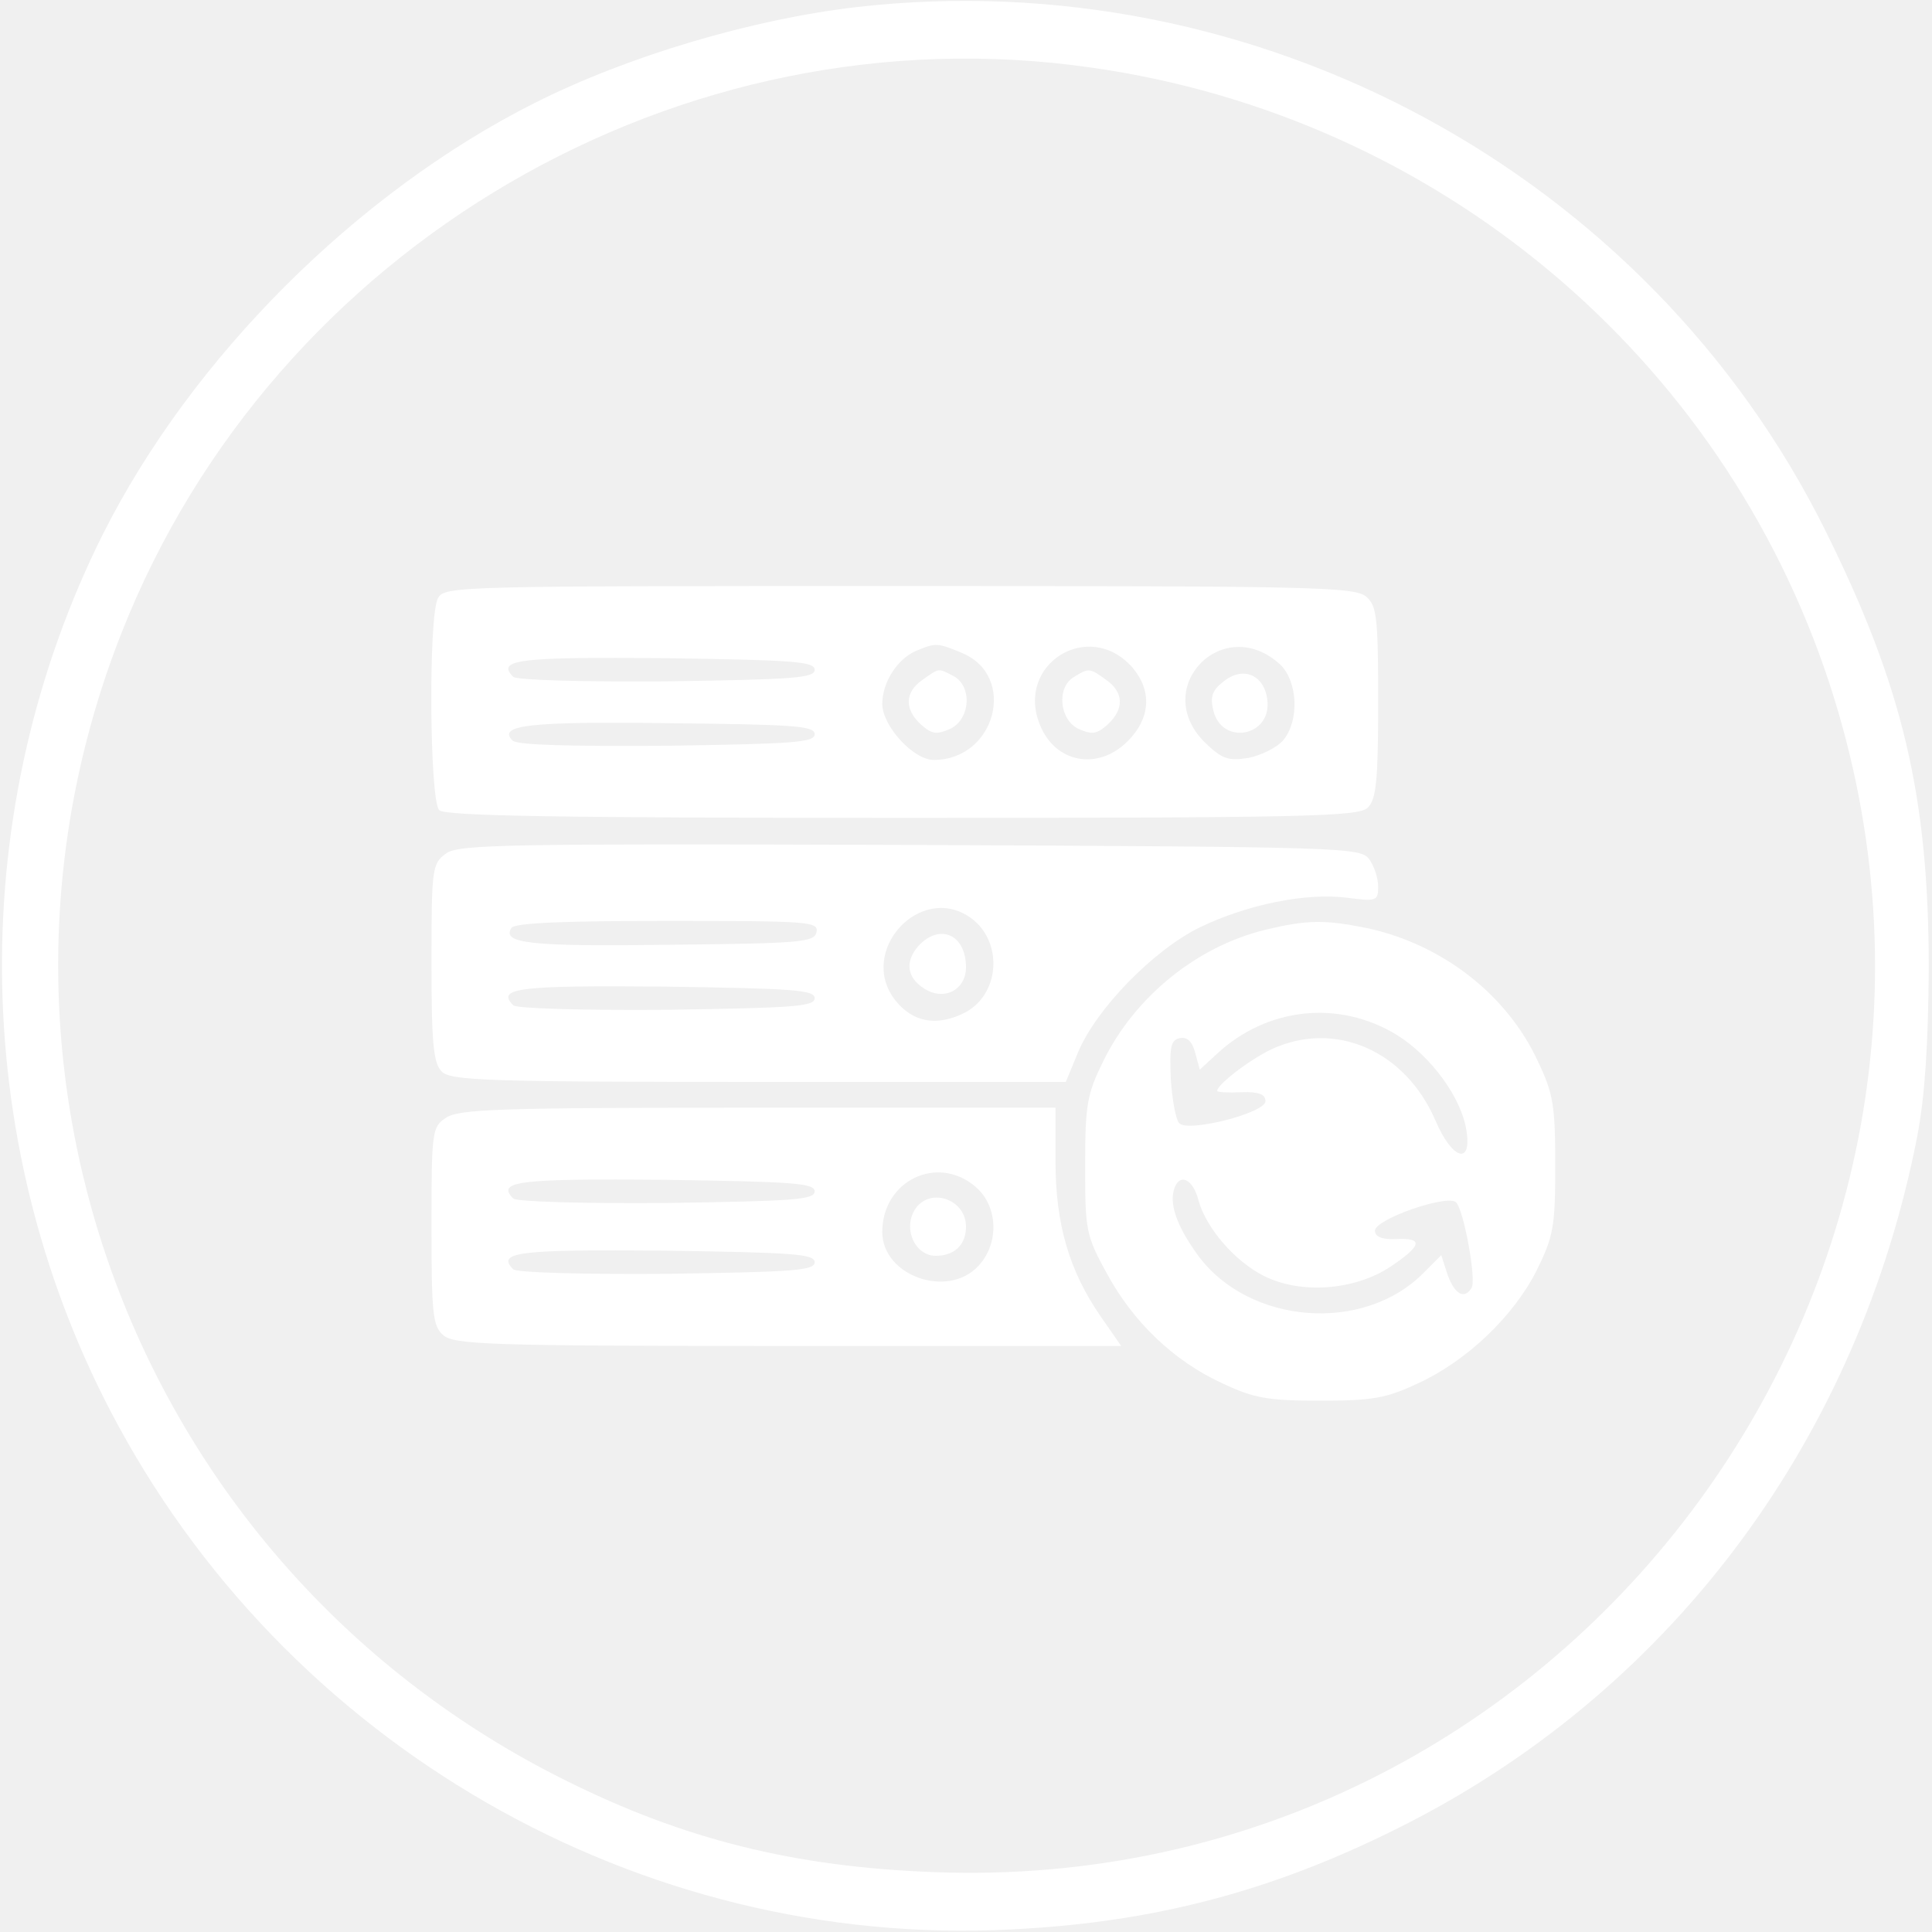
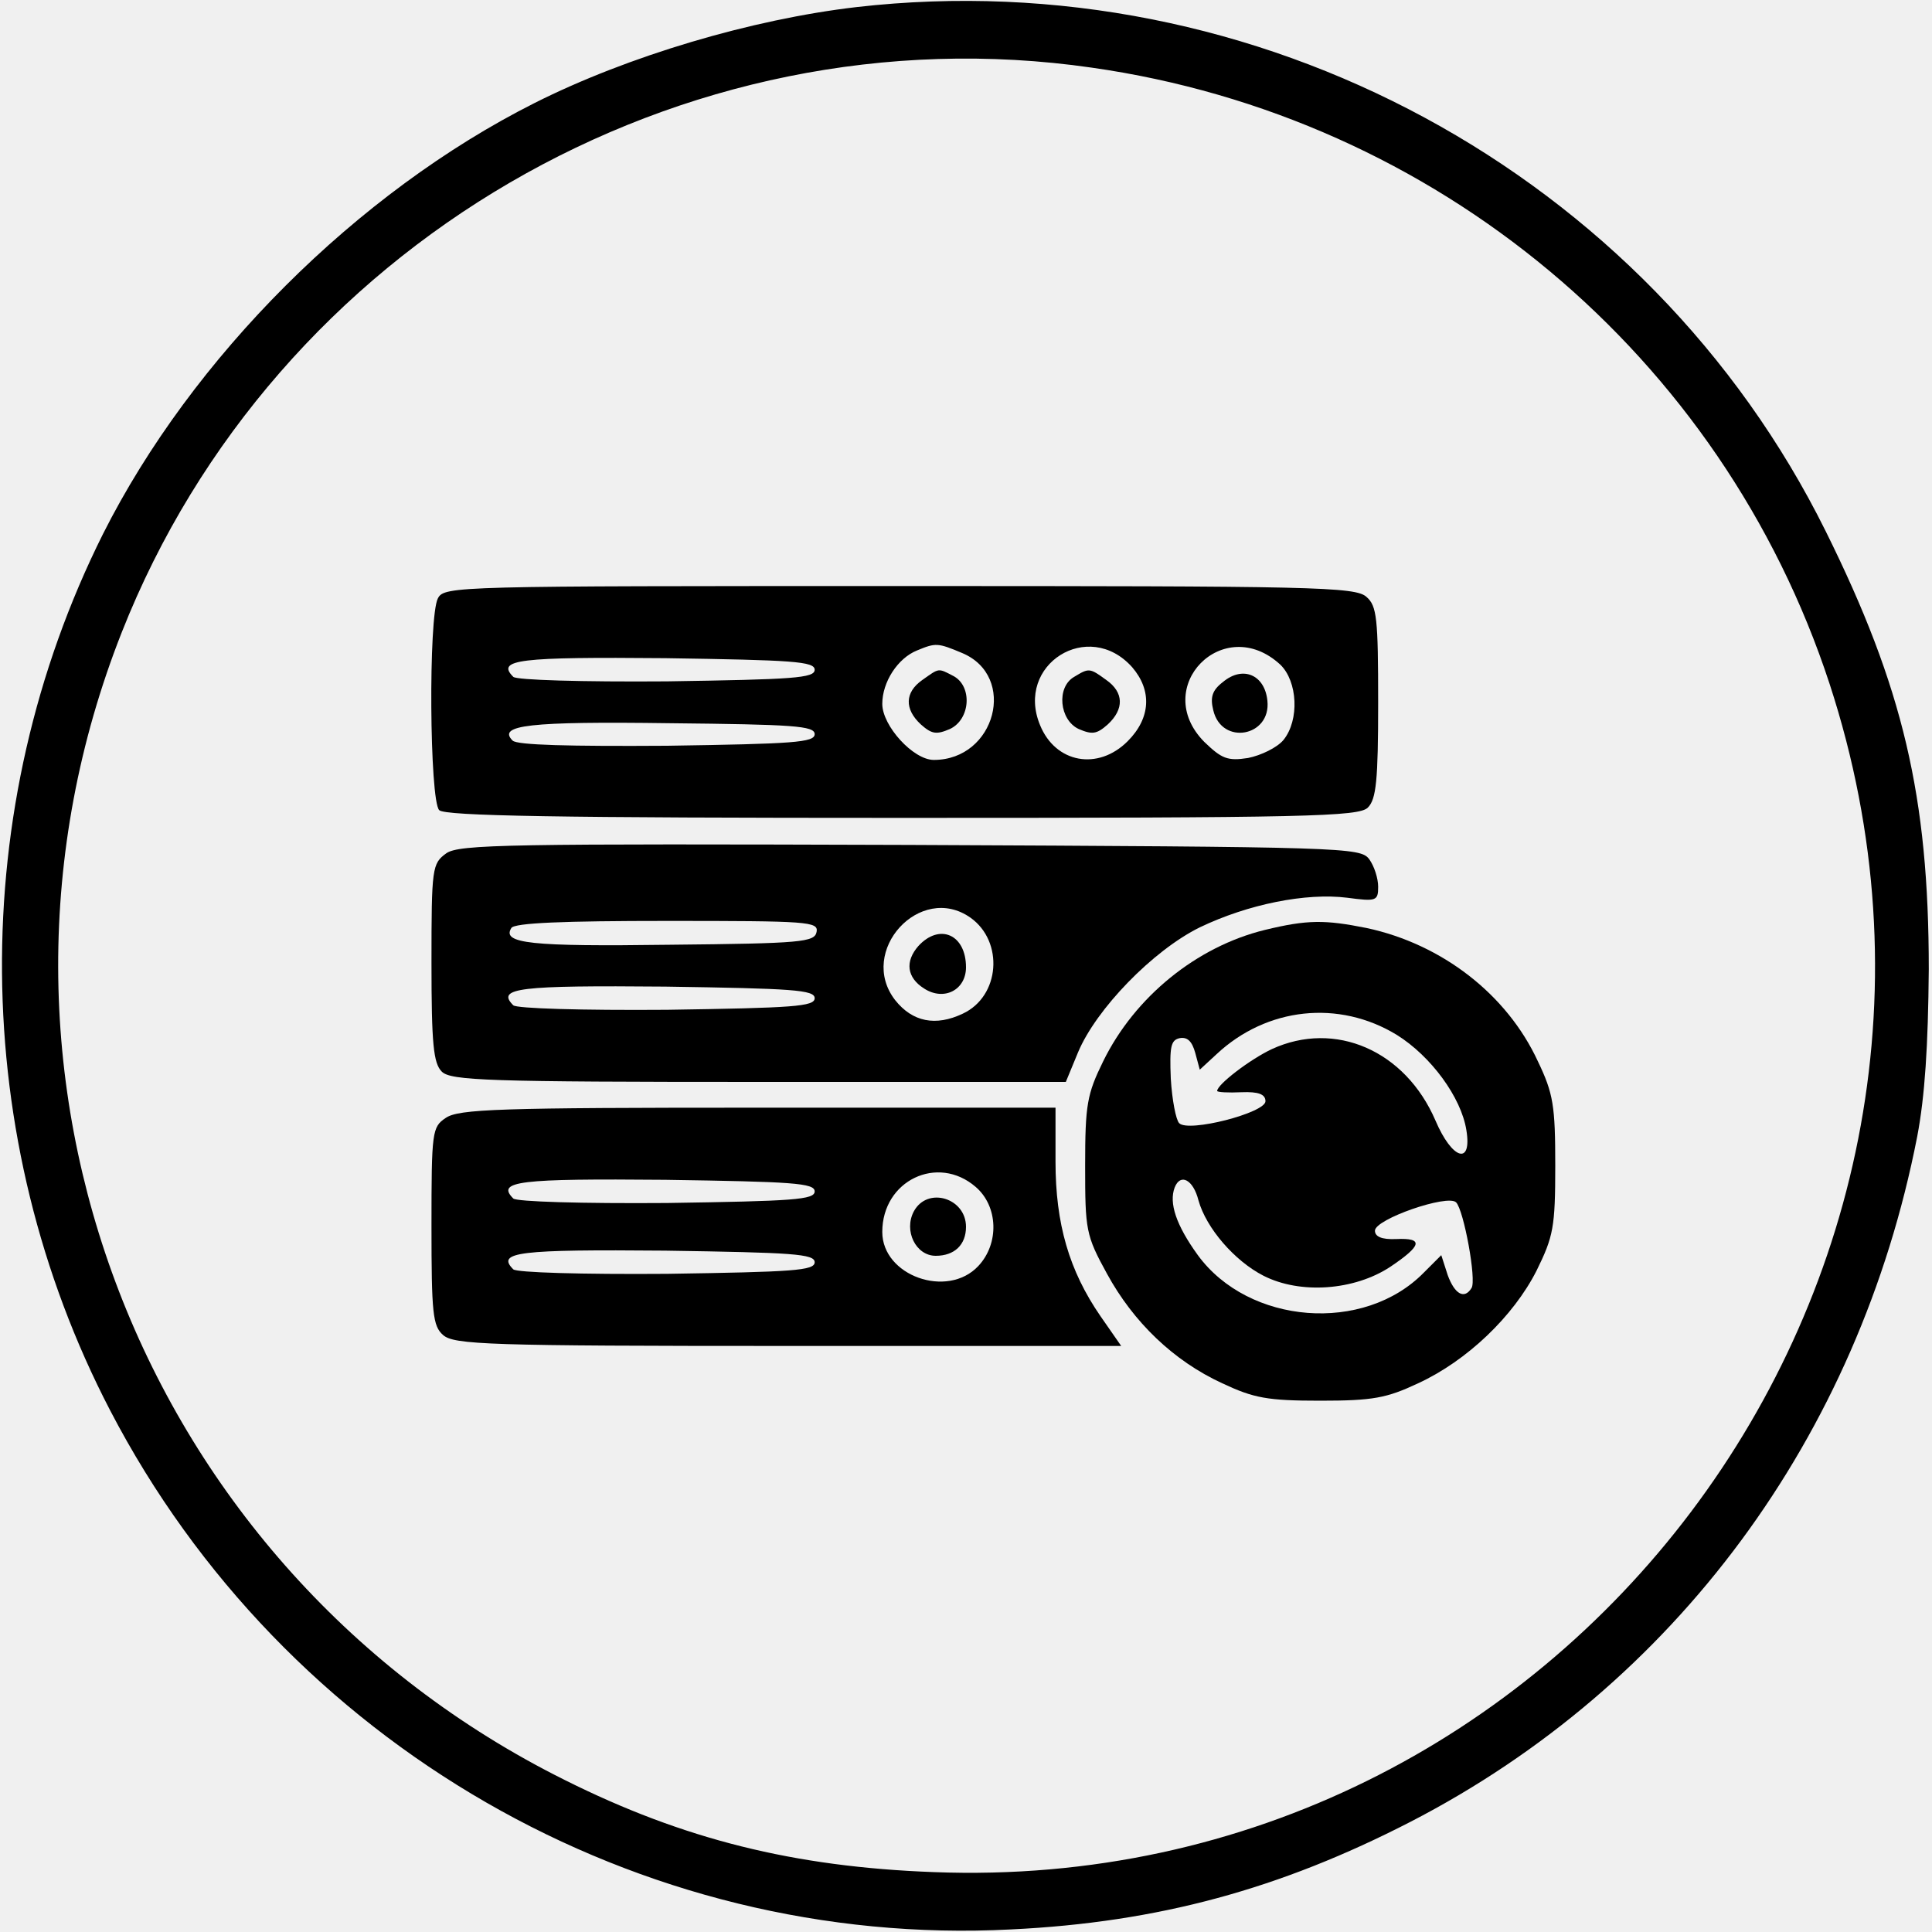
<svg xmlns="http://www.w3.org/2000/svg" className="bg-white dark:bg-black fill-current text-black dark:text-white rounded-full" width="50" height="50" viewBox="0 0 300 300" preserveAspectRatio="xMidYMid meet">
-   <g transform="translate(0,300) scale(0.1,-0.1)" fill="#FFFFFF" stroke="none">
+   <g transform="translate(0,300) scale(0.1,-0.1)" fill="#000000" stroke="none">
    <path d="M1330 2989 c-163 -19 -355 -76 -500 -149 -276 -139 -532 -395 -670    -669 -213 -426 -209 -938 11 -1361 270 -519 821 -836 1399 -806 229 11 418 63    620 167 411 212 696 598 787 1064 12 63 17 141 18 260 0 268 -40 438 -160 680    -276 557 -884 885 -1505 814z m365 -94 c535 -76 979 -447 1146 -957 304 -930    -414 -1883 -1391 -1845 -217 8 -389 51 -573 143 -659 328 -957 1100 -688 1782    237 601 868 969 1506 877z" />
    <path d="M680 2071 c-15 -28 -13 -314 2 -329 9 -9 183 -12 719 -12 630 0 709    2 723 16 13 13 16 42 16 163 0 131 -2 150 -18 164 -17 16 -82 17 -725 17 -688    0 -707 0 -717 -19z m814 -85 c86 -36 52 -166 -44 -166 -32 0 -80 53 -80 87 0    34 24 71 54 83 29 12 32 12 70 -4z m264 -22 c31 -36 29 -79 -7 -115 -46 -46    -112 -34 -136 25 -39 94 75 166 143 90z m230 4 c27 -26 30 -86 5 -117 -10 -12    -35 -24 -55 -28 -32 -5 -41 -1 -68 25 -84 85 30 201 118 120z m-723 -8 c0 -13    -33 -15 -229 -18 -133 -1 -234 2 -239 7 -27 27 9 31 236 29 198 -3 232 -5 232    -18z m0 -100 c0 -13 -33 -15 -229 -18 -152 -1 -233 1 -240 8 -24 24 25 30 244    27 192 -2 225 -4 225 -17z" />
    <path d="M1432 1944 c-27 -19 -28 -45 -2 -69 17 -15 24 -16 45 -7 32 15 35 66    6 82 -25 13 -22 13 -49 -6z" />
    <path d="M1668 1949 c-28 -16 -23 -67 7 -81 21 -9 28 -8 45 7 26 24 25 50 -2    69 -26 19 -27 19 -50 5z" />
    <path d="M1899 1941 c-17 -13 -20 -24 -15 -44 13 -55 90 -41 84 15 -4 40 -38    55 -69 29z" />
    <path d="M693 1675 c-22 -16 -23 -22 -23 -170 0 -126 3 -156 16 -169 14 -14    72 -16 492 -16 l477 0 19 46 c28 67 116 158 189 194 75 36 165 54 229 46 45    -6 48 -5 48 17 0 13 -6 32 -14 43 -14 18 -35 19 -713 22 -622 2 -700 1 -720    -13z m814 -100 c52 -37 46 -122 -12 -149 -42 -20 -78 -13 -105 21 -59 76 39    183 117 128z m-239 -22 c-3 -16 -23 -18 -228 -20 -217 -3 -261 2 -246 26 5 8    81 11 242 11 219 0 235 -1 232 -17z m-3 -103 c0 -13 -33 -15 -229 -18 -133 -1    -234 2 -239 7 -27 27 9 31 236 29 198 -3 232 -5 232 -18z" />
    <path d="M1426 1531 c-21 -24 -18 -49 9 -66 31 -20 65 -2 65 33 0 51 -41 69    -74 33z" />
    <path d="M1964 1556 c-106 -26 -202 -104 -251 -204 -25 -51 -28 -67 -28 -162    0 -100 1 -108 34 -168 41 -75 103 -135 179 -170 49 -23 70 -27 152 -27 82 0    103 4 152 27 76 35 148 104 184 175 26 53 29 67 29 163 0 93 -3 112 -27 162    -48 104 -149 182 -266 207 -65 13 -92 13 -158 -3z m205 -163 c53 -33 100 -97    108 -148 9 -55 -22 -46 -48 15 -47 109 -156 156 -254 111 -34 -16 -85 -55 -85    -65 0 -2 17 -3 38 -2 26 1 37 -3 37 -14 0 -18 -120 -49 -134 -34 -5 5 -11 36    -13 69 -2 50 0 60 14 63 12 2 19 -5 24 -23 l7 -26 26 24 c78 73 190 85 280 30z    m-308 -257 c12 -43 56 -94 101 -117 57 -29 141 -23 197 14 49 33 52 45 9 43    -23 -1 -33 4 -33 13 0 18 113 57 126 44 12 -12 32 -121 24 -133 -11 -18 -26    -10 -37 20 l-10 31 -27 -27 c-93 -95 -272 -81 -351 27 -34 47 -45 81 -36 105    9 23 29 12 37 -20z" />
    <path d="M692 1264 c-21 -14 -22 -21 -22 -168 0 -135 2 -155 18 -169 17 -15    69 -17 536 -17 l517 0 -32 46 c-49 71 -70 144 -70 240 l0 84 -462 0 c-402 0    -465 -2 -485 -16z m823 -107 c35 -30 37 -88 4 -123 -48 -51 -149 -15 -149 53    0 80 86 121 145 70z m-250 -7 c0 -13 -33 -15 -229 -18 -133 -1 -234 2 -239 7    -27 27 9 31 236 29 198 -3 232 -5 232 -18z m0 -110 c0 -13 -33 -15 -229 -18    -133 -1 -234 2 -239 7 -27 27 9 31 236 29 198 -3 232 -5 232 -18z" />
    <path d="M1419 1119 c-16 -30 3 -69 34 -69 29 0 47 17 47 45 0 45 -60 63 -81    24z" />
  </g>
</svg>
